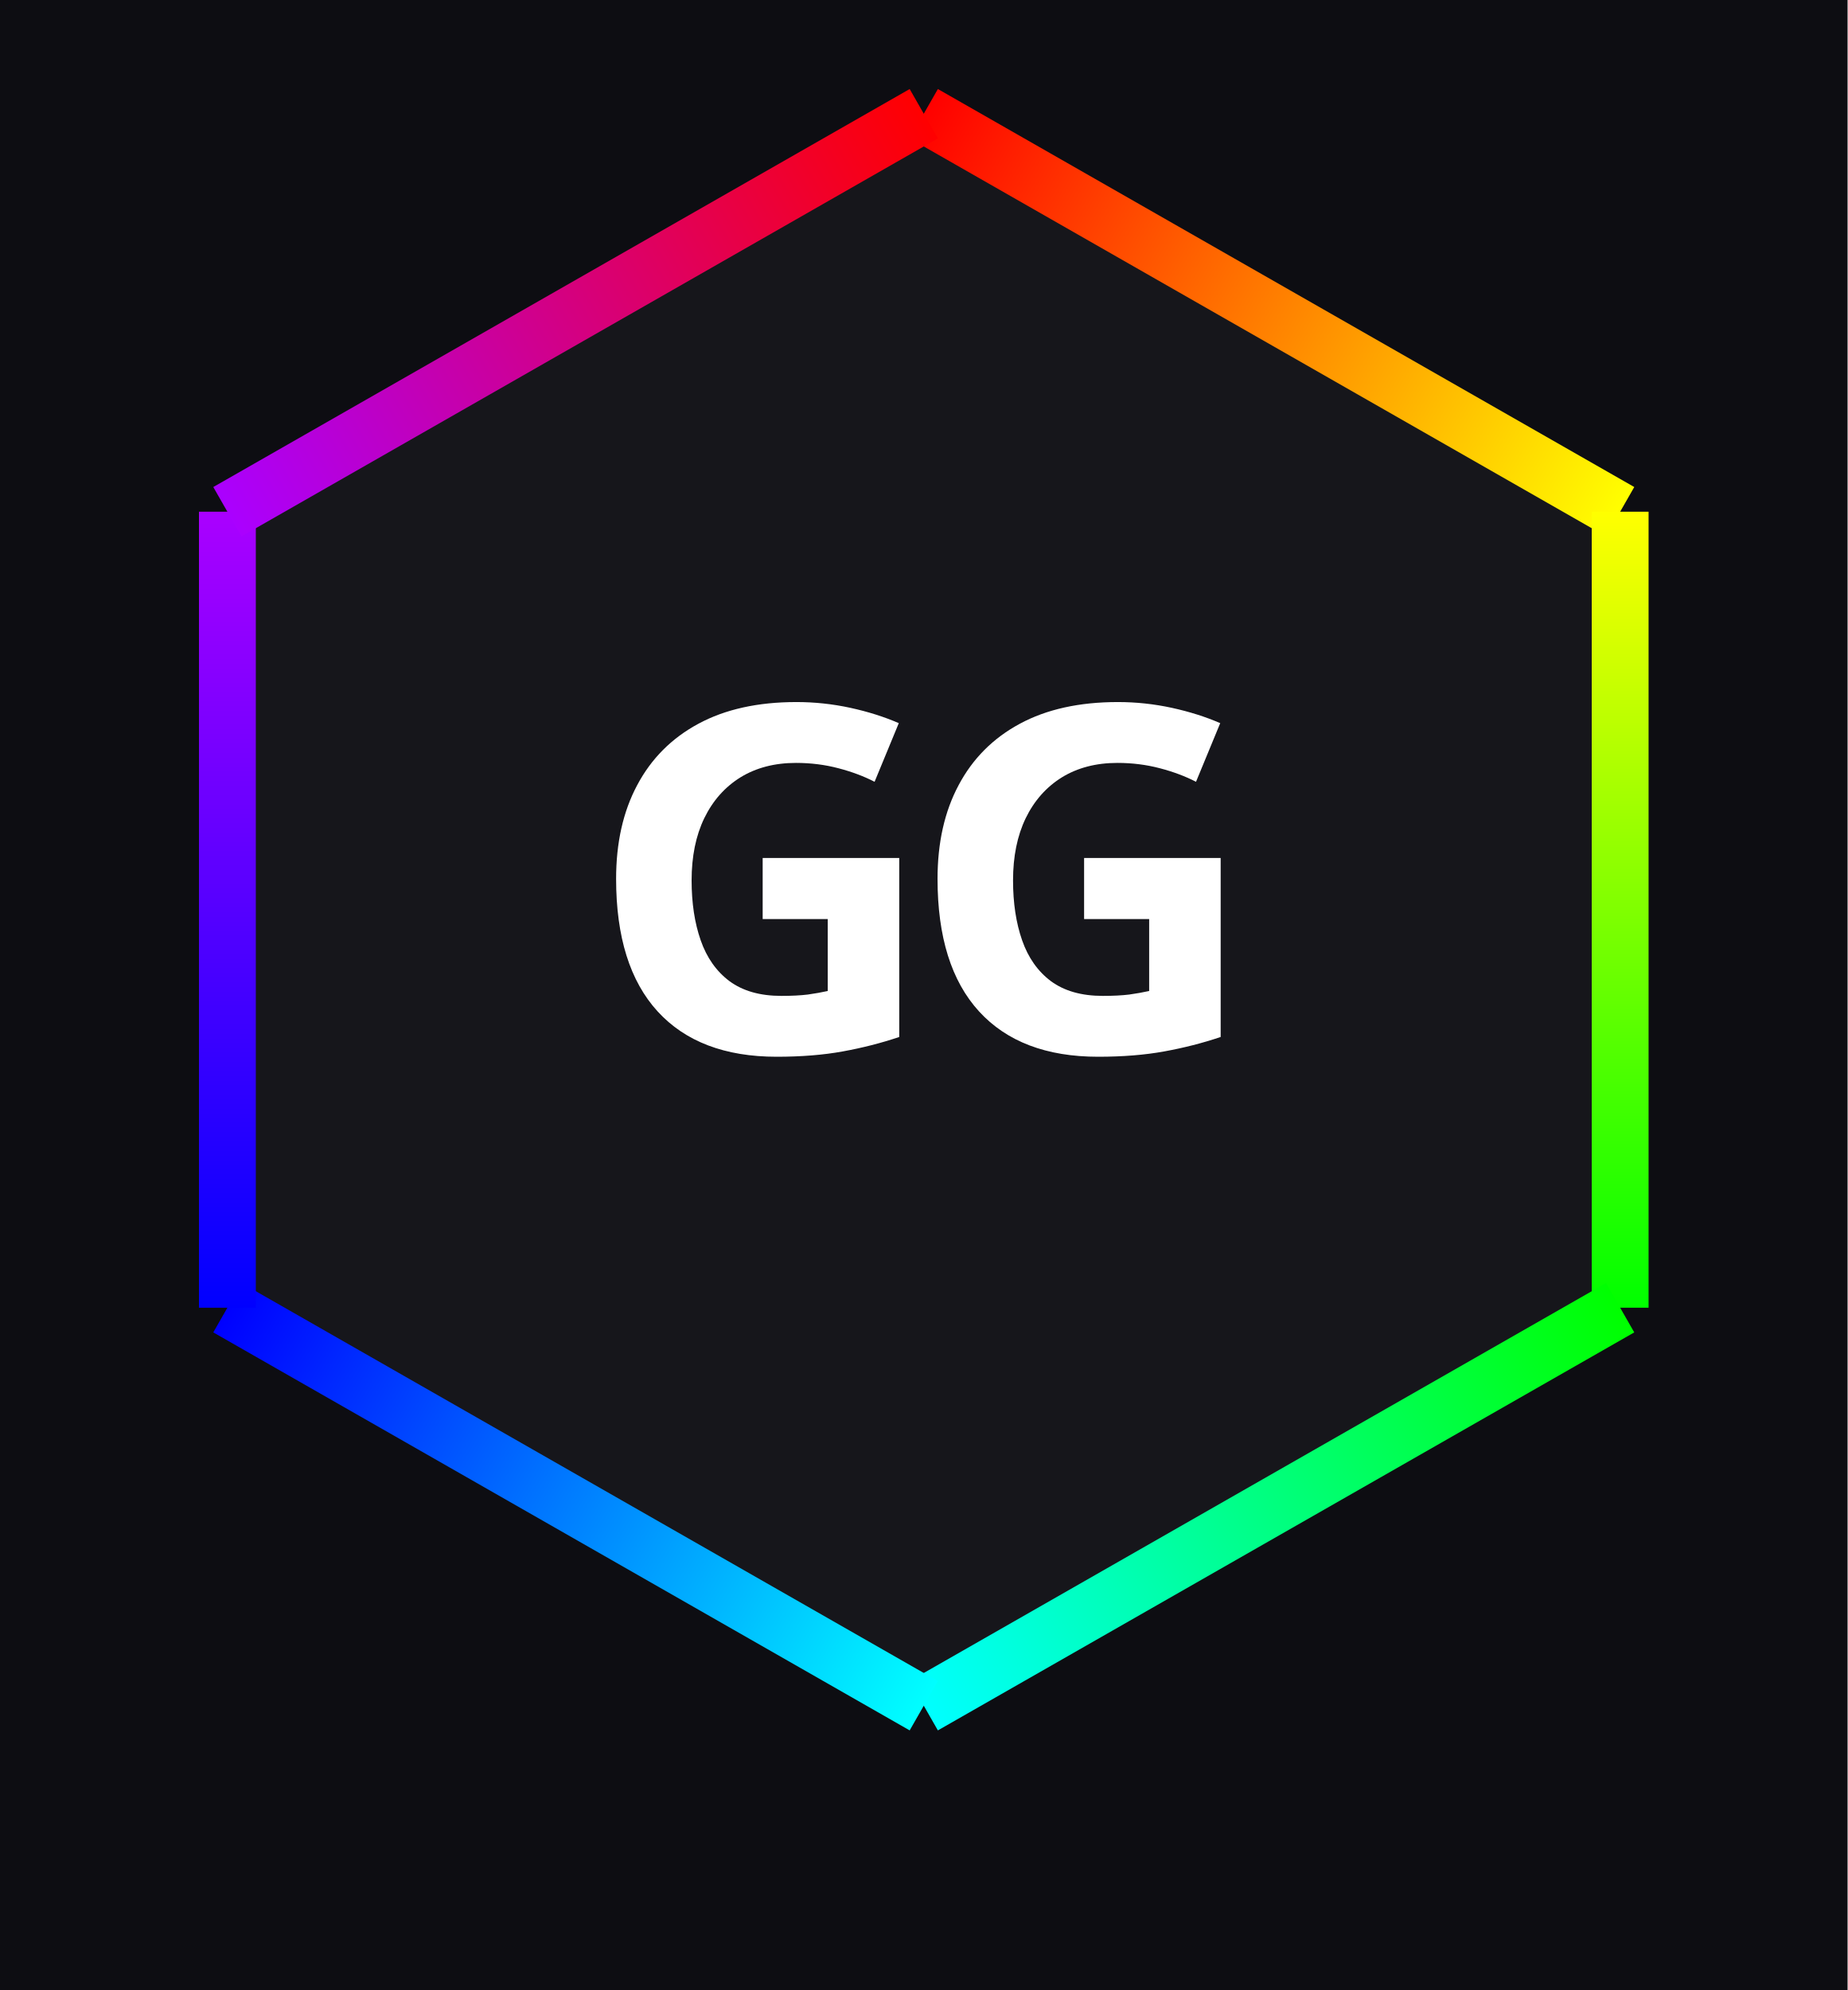
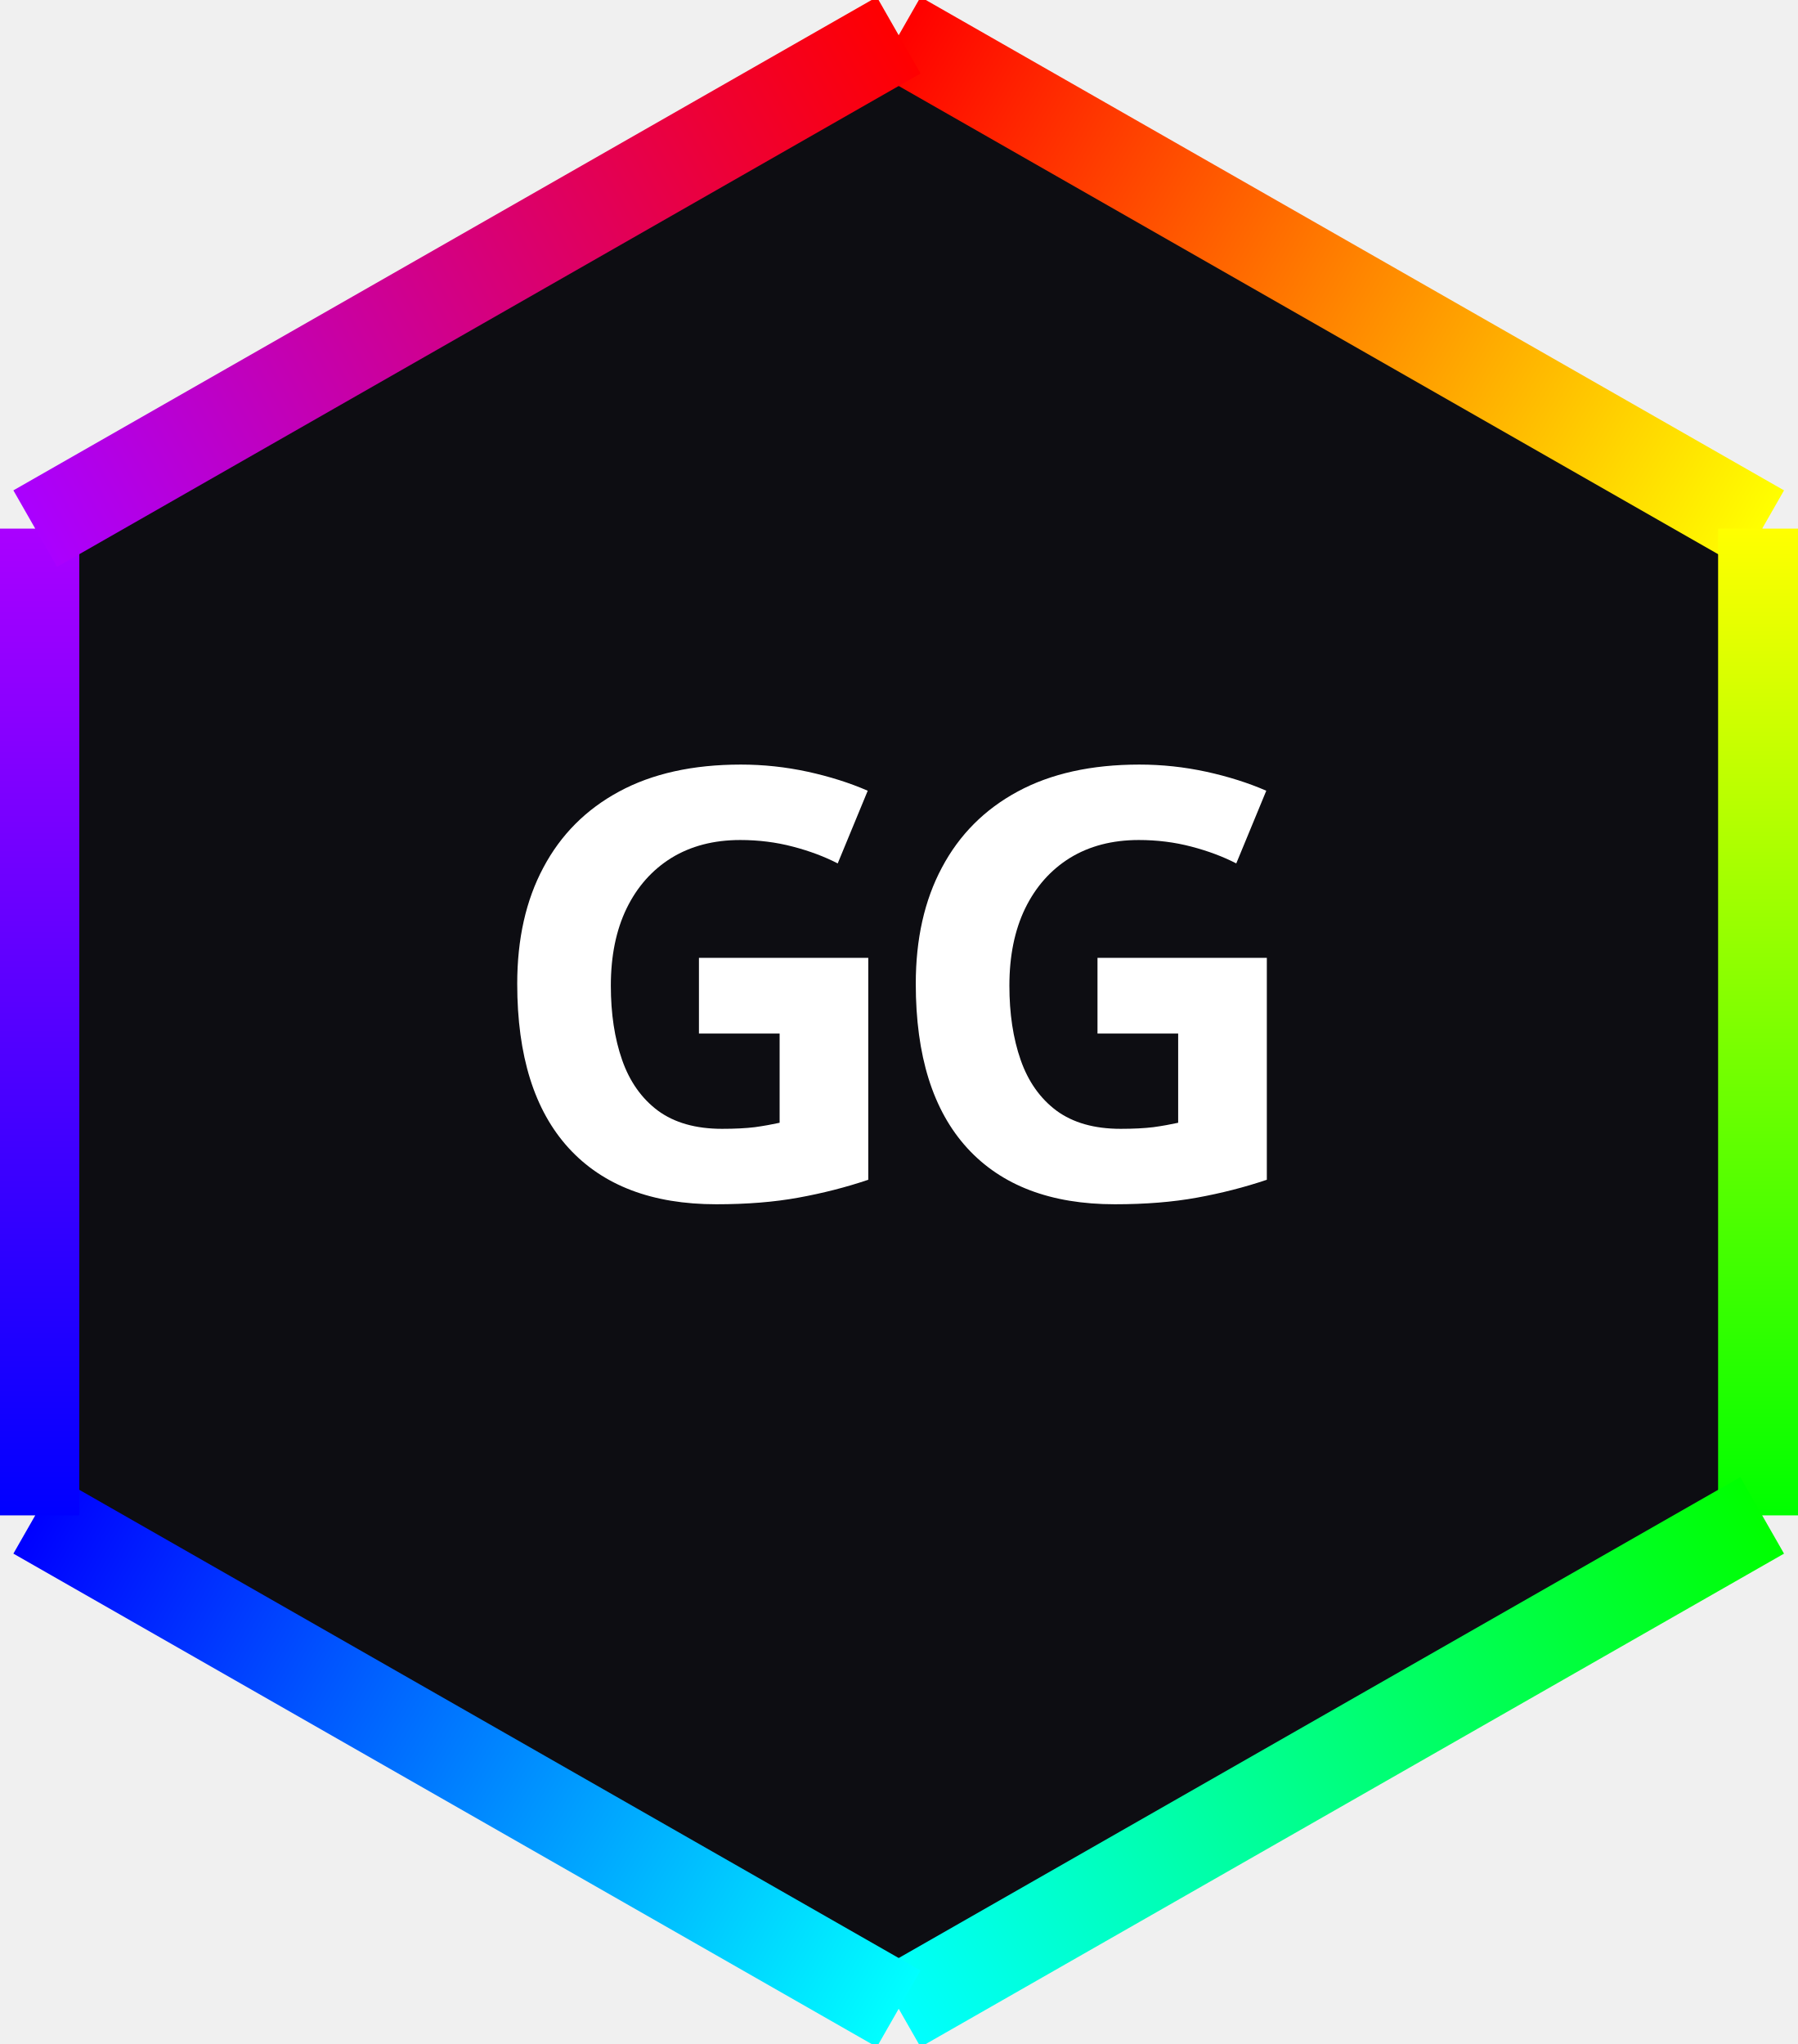
- <svg xmlns="http://www.w3.org/2000/svg" viewBox="0 0 130 140">
+ <svg xmlns="http://www.w3.org/2000/svg" viewBox="14 6 102 116">
  <defs>
    <linearGradient id="s1" x1="65" y1="8" x2="114" y2="36" gradientUnits="userSpaceOnUse">
      <stop offset="0%" stop-color="#ff0000" />
      <stop offset="100%" stop-color="#ffff00" />
    </linearGradient>
    <linearGradient id="s2" x1="114" y1="36" x2="114" y2="92" gradientUnits="userSpaceOnUse">
      <stop offset="0%" stop-color="#ffff00" />
      <stop offset="100%" stop-color="#00ff00" />
    </linearGradient>
    <linearGradient id="s3" x1="114" y1="92" x2="65" y2="120" gradientUnits="userSpaceOnUse">
      <stop offset="0%" stop-color="#00ff00" />
      <stop offset="100%" stop-color="#00ffff" />
    </linearGradient>
    <linearGradient id="s4" x1="65" y1="120" x2="16" y2="92" gradientUnits="userSpaceOnUse">
      <stop offset="0%" stop-color="#00ffff" />
      <stop offset="100%" stop-color="#0000ff" />
    </linearGradient>
    <linearGradient id="s5" x1="16" y1="92" x2="16" y2="36" gradientUnits="userSpaceOnUse">
      <stop offset="0%" stop-color="#0000ff" />
      <stop offset="100%" stop-color="#aa00ff" />
    </linearGradient>
    <linearGradient id="s6" x1="16" y1="36" x2="65" y2="8" gradientUnits="userSpaceOnUse">
      <stop offset="0%" stop-color="#aa00ff" />
      <stop offset="100%" stop-color="#ff0000" />
    </linearGradient>
  </defs>
-   <rect width="130" height="140" fill="#0d0d12" />
-   <polygon points="65,8 114,36 114,92 65,120 16,92 16,36" fill="rgba(255,255,255,0.04)" />
-   <line x1="65" y1="8" x2="114" y2="36" stroke="url(#s1)" stroke-width="4" />
-   <line x1="114" y1="36" x2="114" y2="92" stroke="url(#s2)" stroke-width="4" />
-   <line x1="114" y1="92" x2="65" y2="120" stroke="url(#s3)" stroke-width="4" />
-   <line x1="65" y1="120" x2="16" y2="92" stroke="url(#s4)" stroke-width="4" />
-   <line x1="16" y1="92" x2="16" y2="36" stroke="url(#s5)" stroke-width="4" />
-   <line x1="16" y1="36" x2="65" y2="8" stroke="url(#s6)" stroke-width="4" />
+   <polygon points="65,8 114,36 114,92 65,120 16,92 16,36" fill="#0d0d12" />
+   <line x1="65" y1="8" x2="114" y2="36" stroke="url(#s1)" stroke-width="5" />
+   <line x1="114" y1="36" x2="114" y2="92" stroke="url(#s2)" stroke-width="5" />
+   <line x1="114" y1="92" x2="65" y2="120" stroke="url(#s3)" stroke-width="5" />
+   <line x1="65" y1="120" x2="16" y2="92" stroke="url(#s4)" stroke-width="5" />
+   <line x1="16" y1="92" x2="16" y2="36" stroke="url(#s5)" stroke-width="5" />
+   <line x1="16" y1="36" x2="65" y2="8" stroke="url(#s6)" stroke-width="5" />
  <text x="65" y="74" text-anchor="middle" font-size="34" font-weight="900" fill="white" font-family="sans-serif" letter-spacing="-2">GG</text>
</svg>
